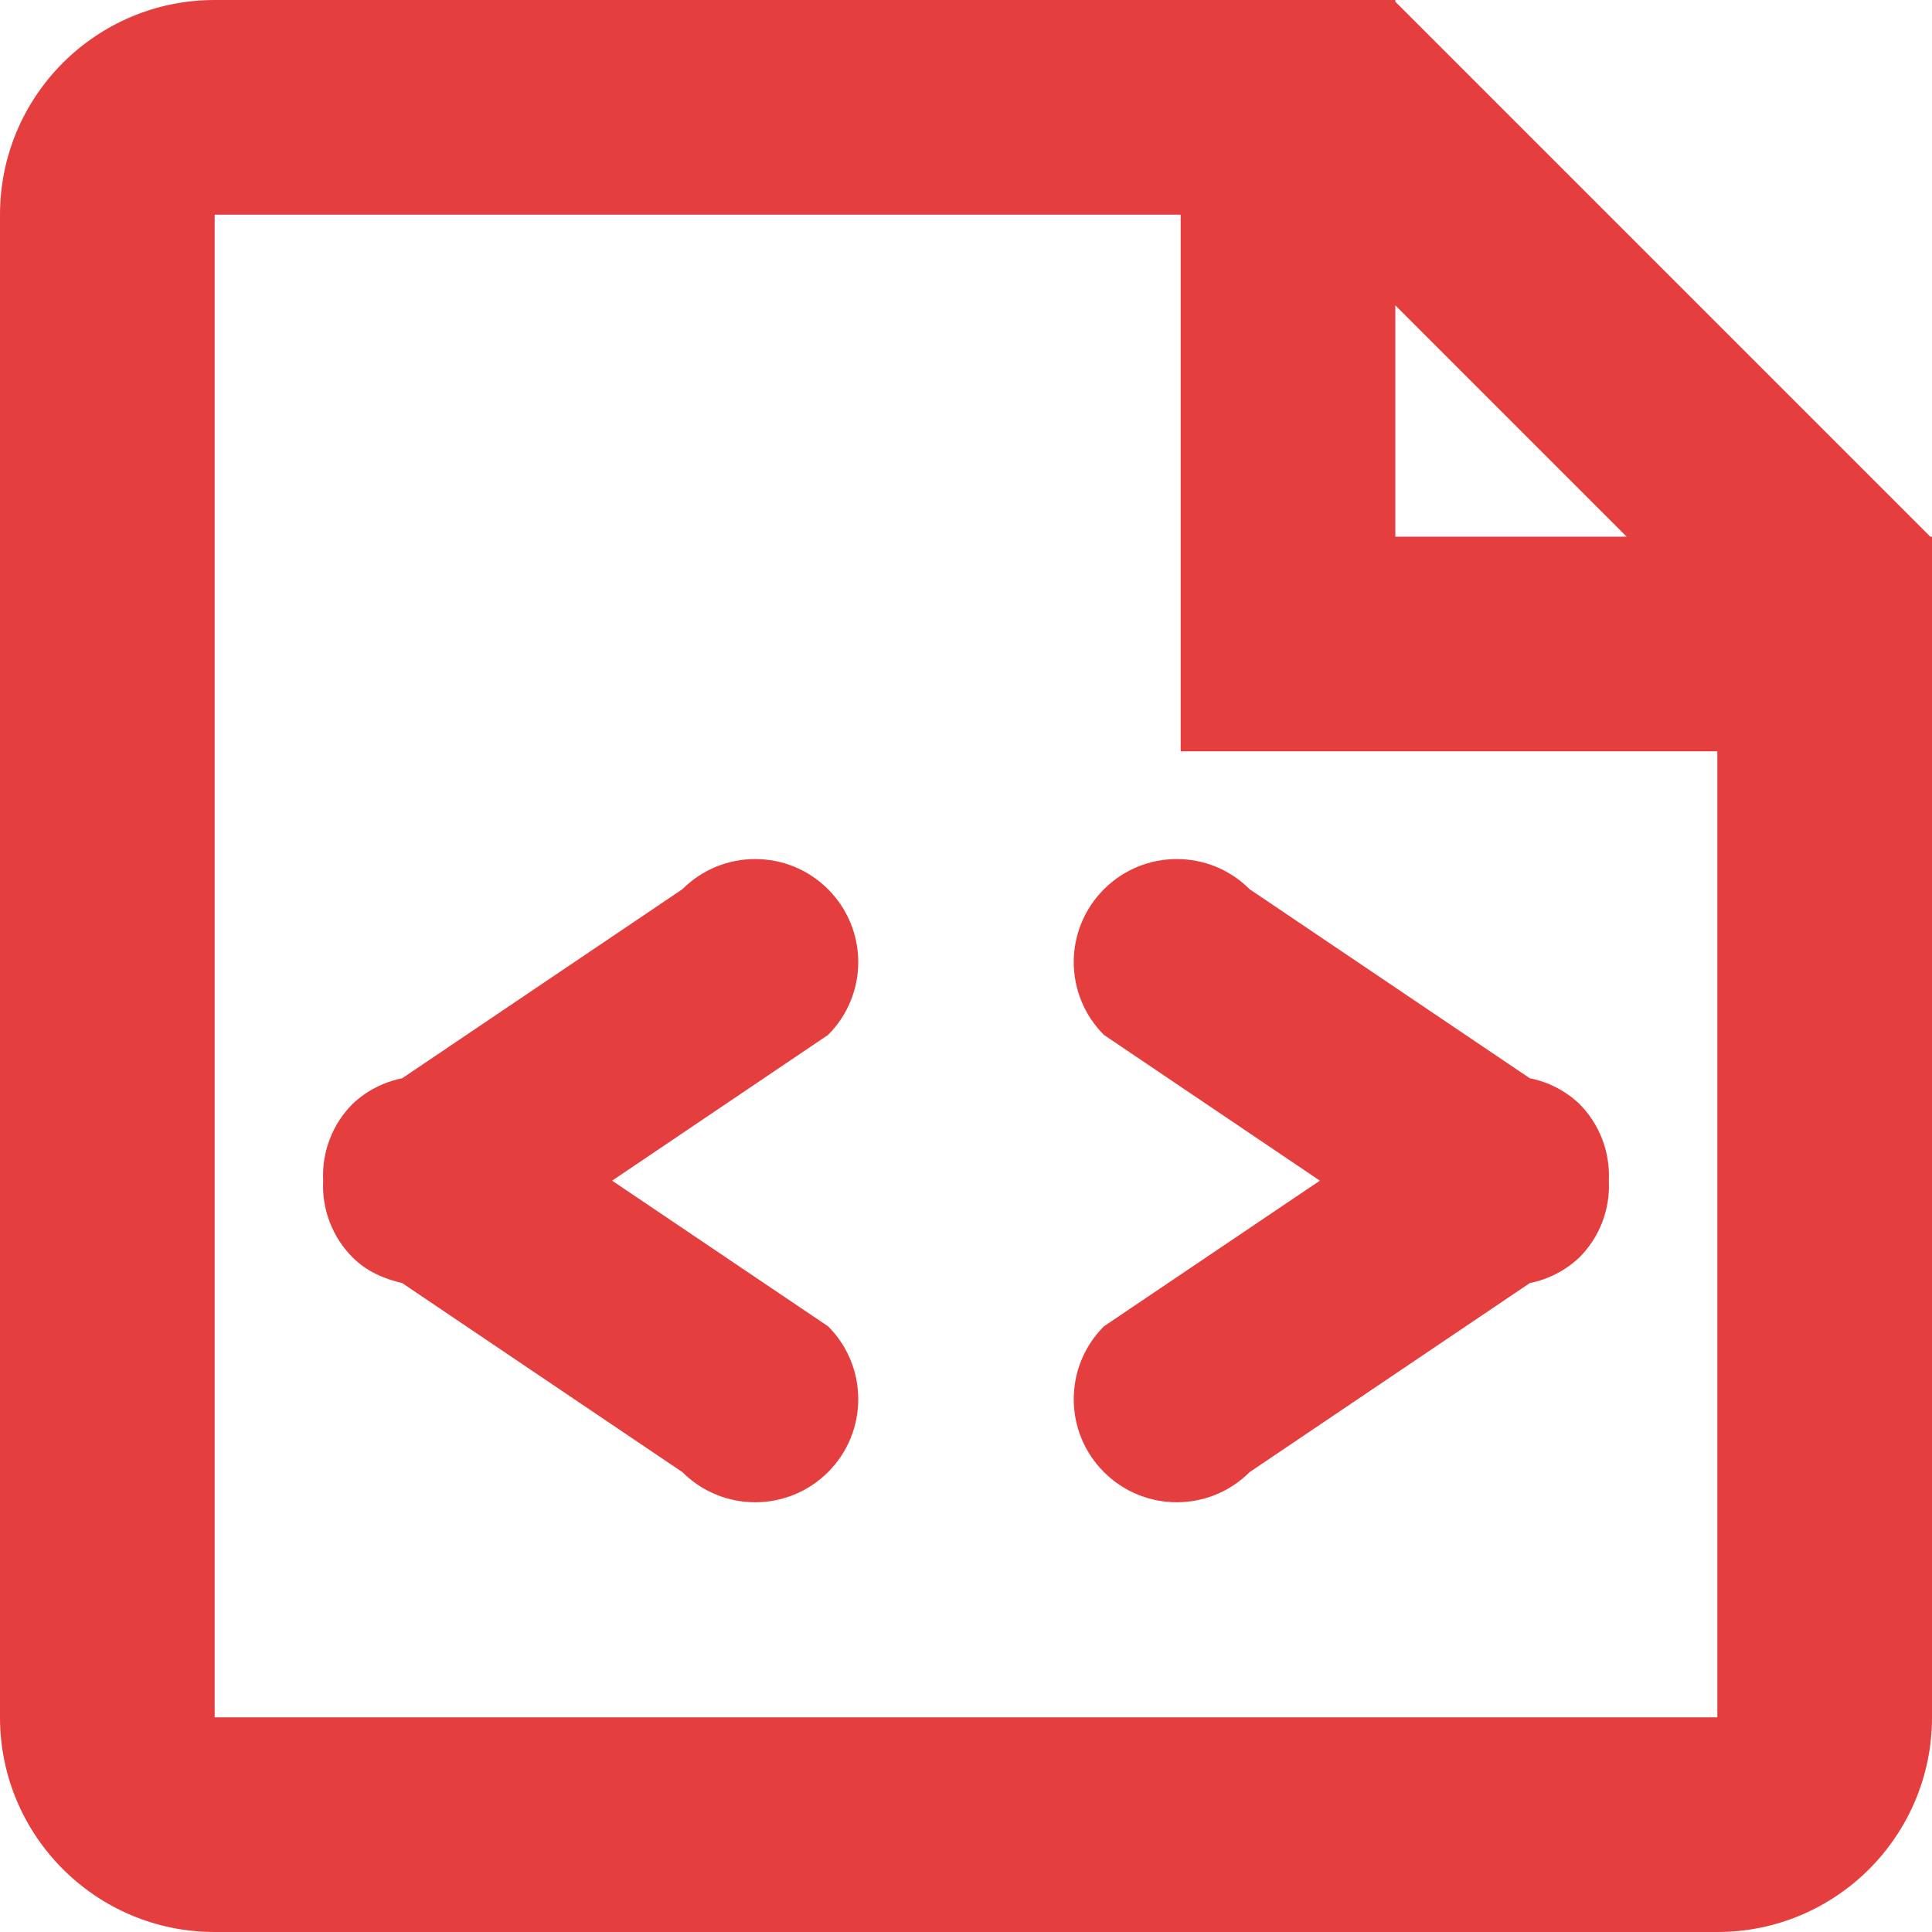
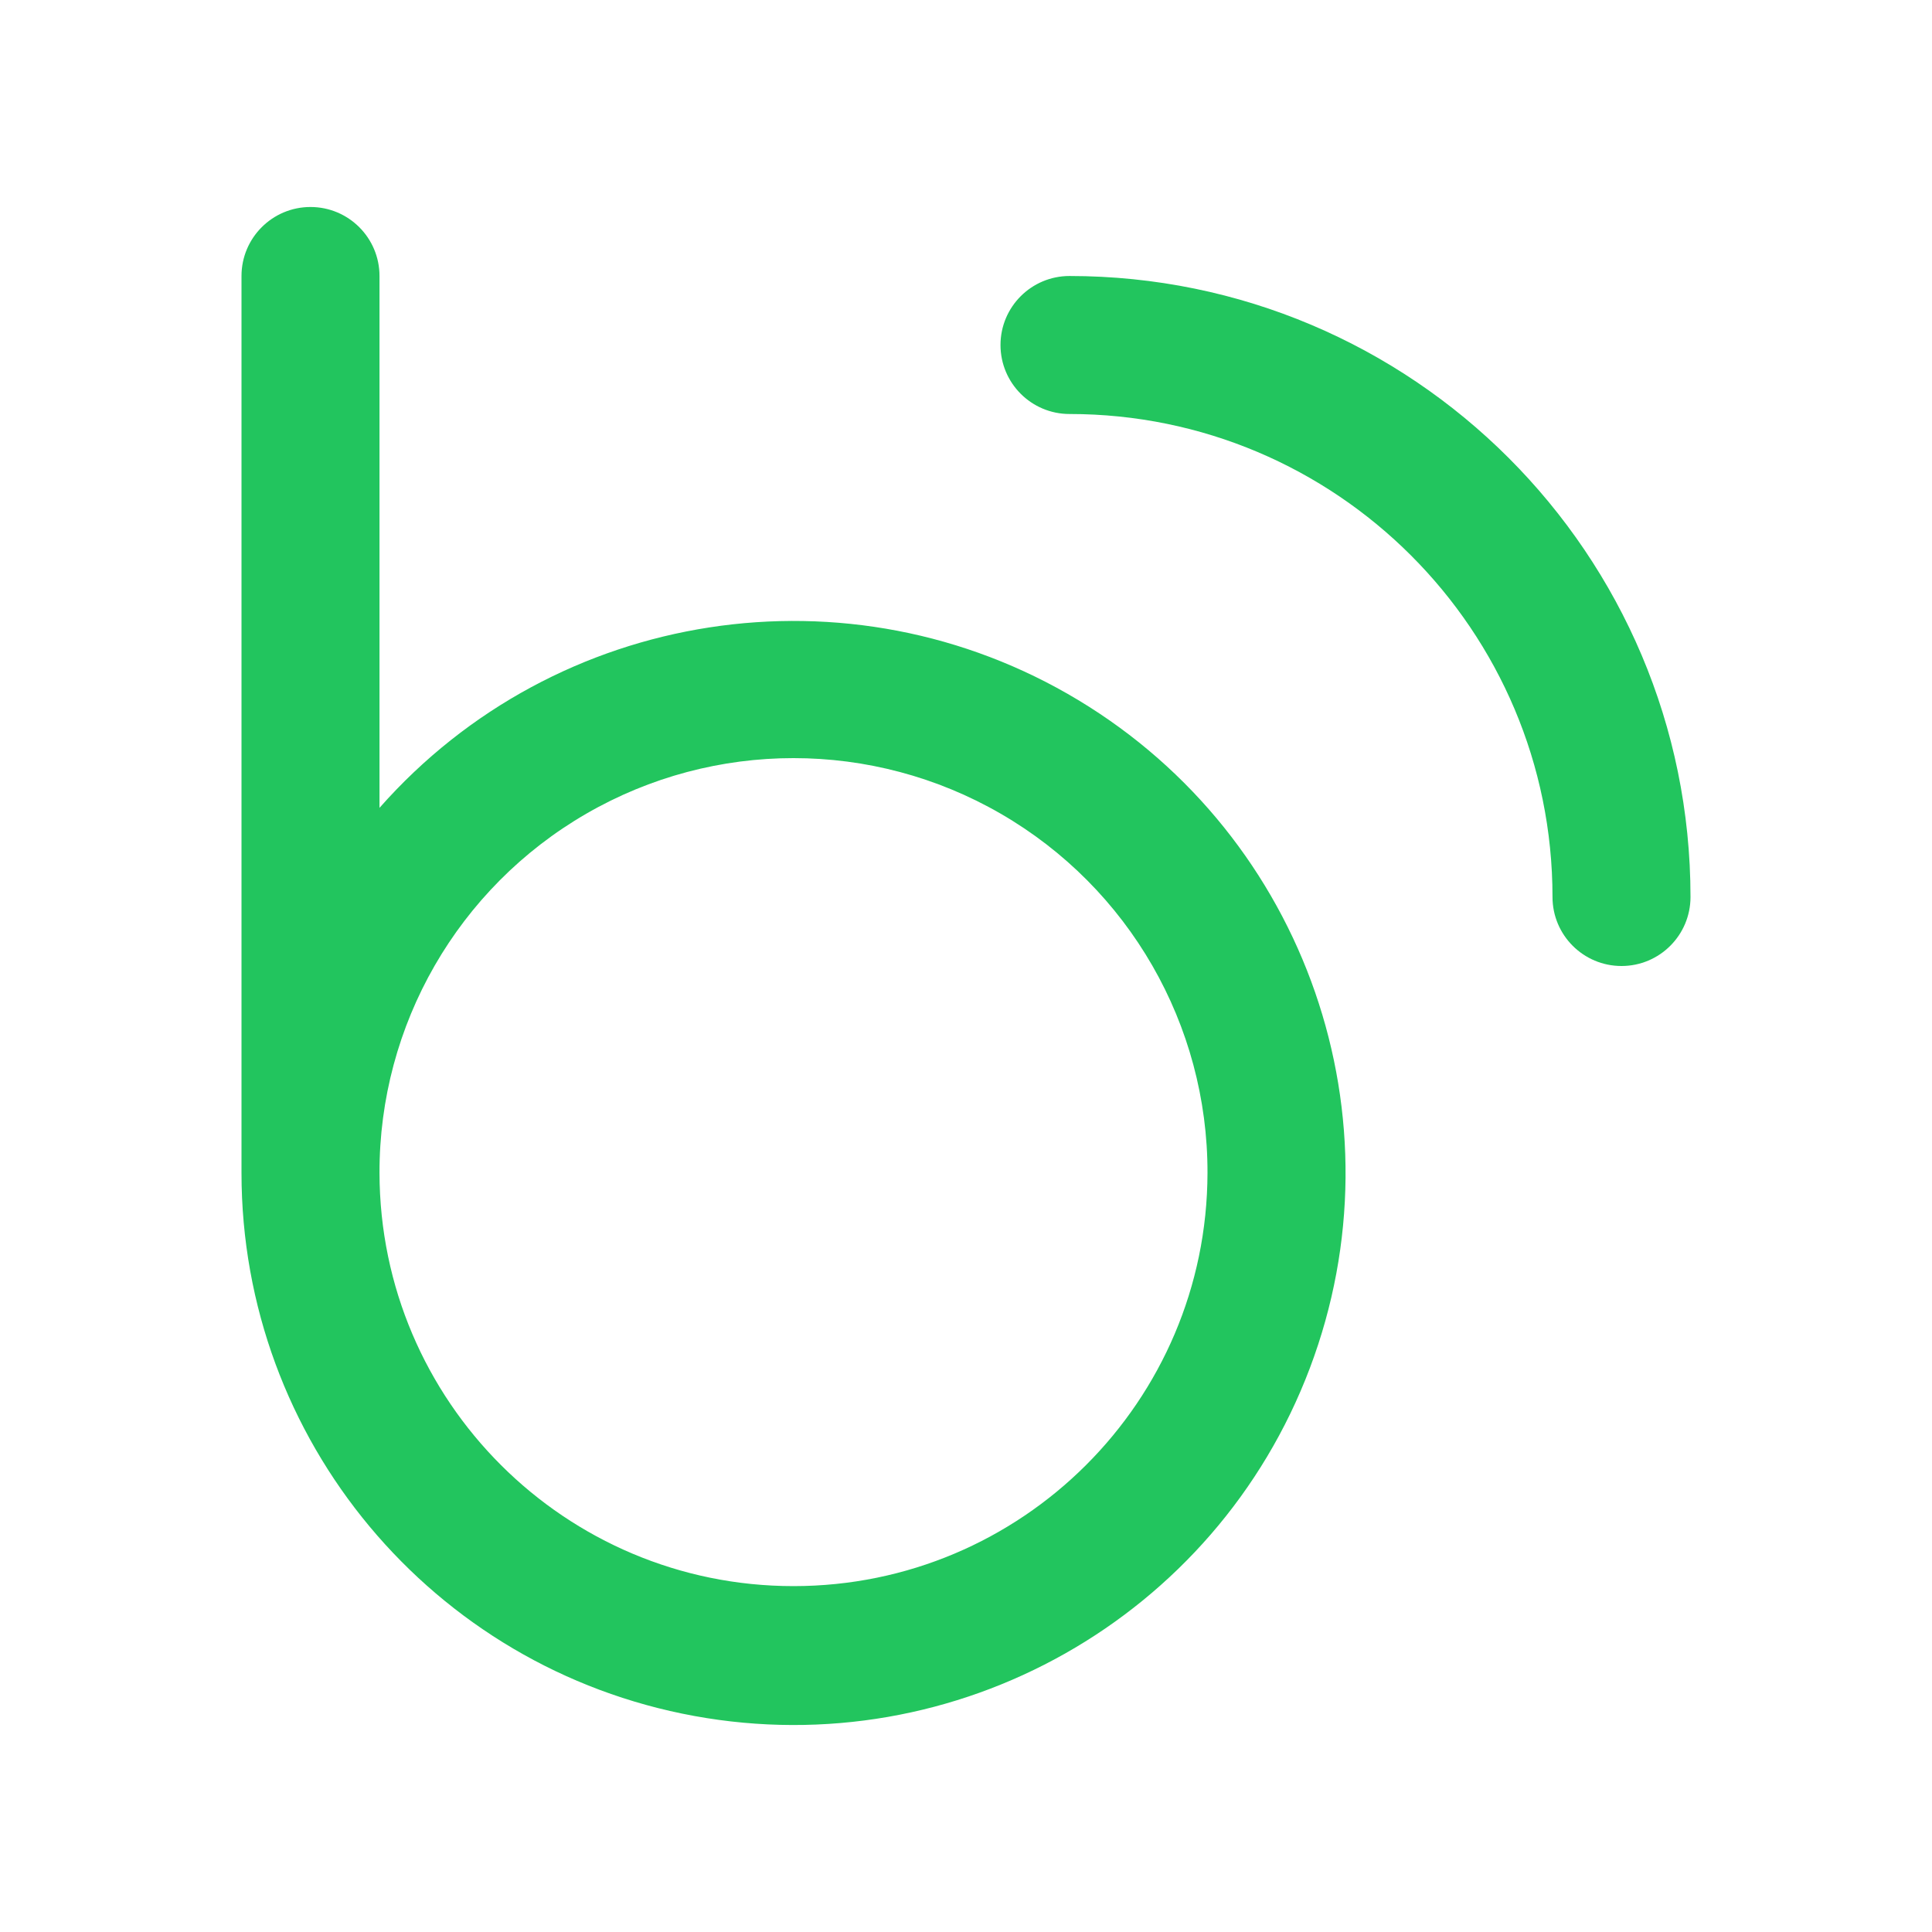
- <svg xmlns="http://www.w3.org/2000/svg" t="1738822249895" class="icon" viewBox="0 0 1024 1024" version="1.1" p-id="4213" width="200" height="200">
-   <path d="M1023.09 284.444L739.556 0.91V0H113.778a113.778 113.778 0 0 0-113.778 113.778v796.444a113.778 113.778 0 0 0 113.778 113.778h796.444a113.778 113.778 0 0 0 113.778-113.778V284.444h-0.91z m-160.939 0H739.556V161.849L862.151 284.444zM910.222 910.222H113.778V113.778h512v284.444h284.444v512z" fill="#e53e3e" p-id="4214" />
-   <path d="M585.102 471.324a54.556 54.556 0 0 0 0 77.198L699.563 625.778l-114.46 77.198a54.613 54.613 0 0 0 77.255 77.255l148.48-100.181a53.476 53.476 0 0 0 26.283-13.596 53.646 53.646 0 0 0 15.588-40.676 53.874 53.874 0 0 0-15.588-40.676 53.02 53.02 0 0 0-26.283-13.596l-148.48-100.181a54.613 54.613 0 0 0-77.255 0zM438.898 471.324a54.613 54.613 0 0 0-77.255 0l-148.48 100.181a53.476 53.476 0 0 0-26.283 13.596 53.646 53.646 0 0 0-15.588 40.676 53.646 53.646 0 0 0 15.588 40.676c7.452 7.452 16.725 11.378 26.283 13.596l148.48 100.181a54.613 54.613 0 0 0 77.255-77.255L324.437 625.778l114.46-77.255a54.556 54.556 0 0 0 0-77.198z" fill="#e53e3e" p-id="4215" />
+ <svg xmlns="http://www.w3.org/2000/svg" t="1738916283934" class="icon" viewBox="0 0 1024 1024" version="1.1" p-id="11693" width="200" height="200">
+   <path d="M164.571 109.714a36.571 36.571 0 0 0-36.571 36.571v475.429a292.571 292.571 0 1 0 73.143-193.536V146.286a36.571 36.571 0 0 0-36.571-36.571z m36.571 512a219.429 219.429 0 1 1 438.857 0 219.429 219.429 0 0 1-438.857 0zM530.286 182.857a36.571 36.571 0 0 1 36.571-36.571 329.143 329.143 0 0 1 329.143 329.143 36.571 36.571 0 1 1-73.143 0 256 256 0 0 0-256-256 36.571 36.571 0 0 1-36.571-36.571z" fill="#22c55e" p-id="11694" />
</svg>
